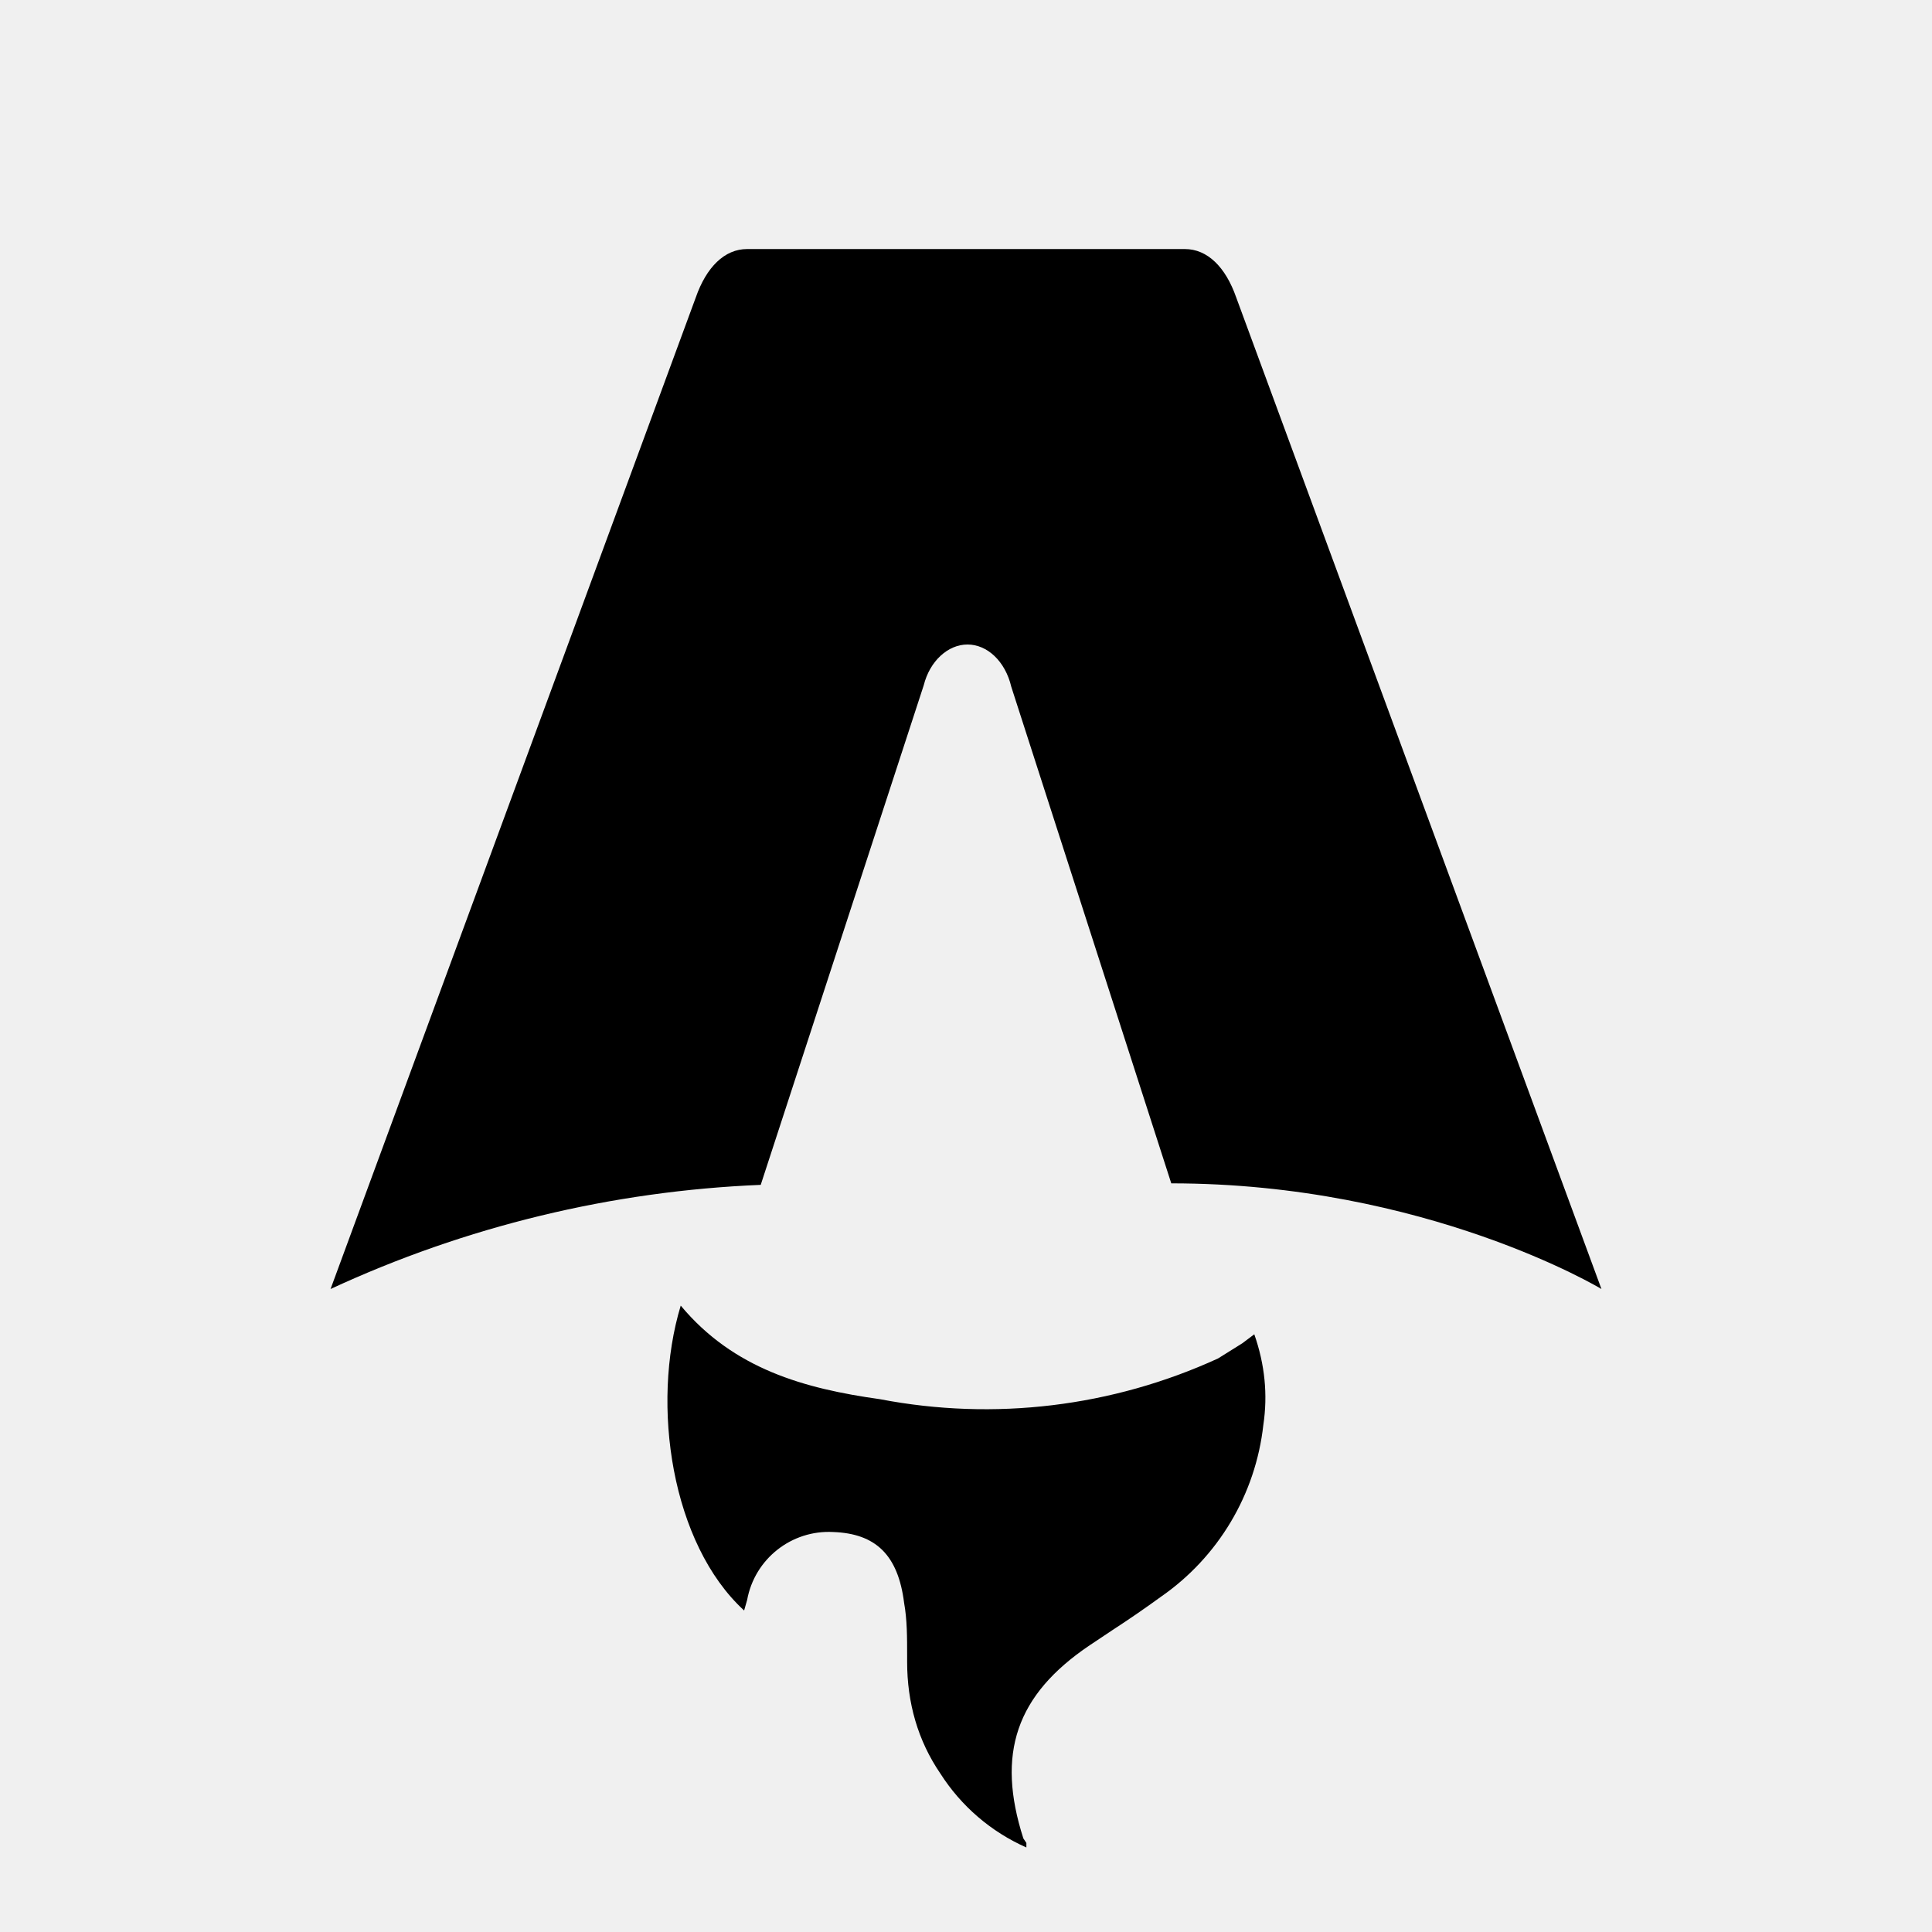
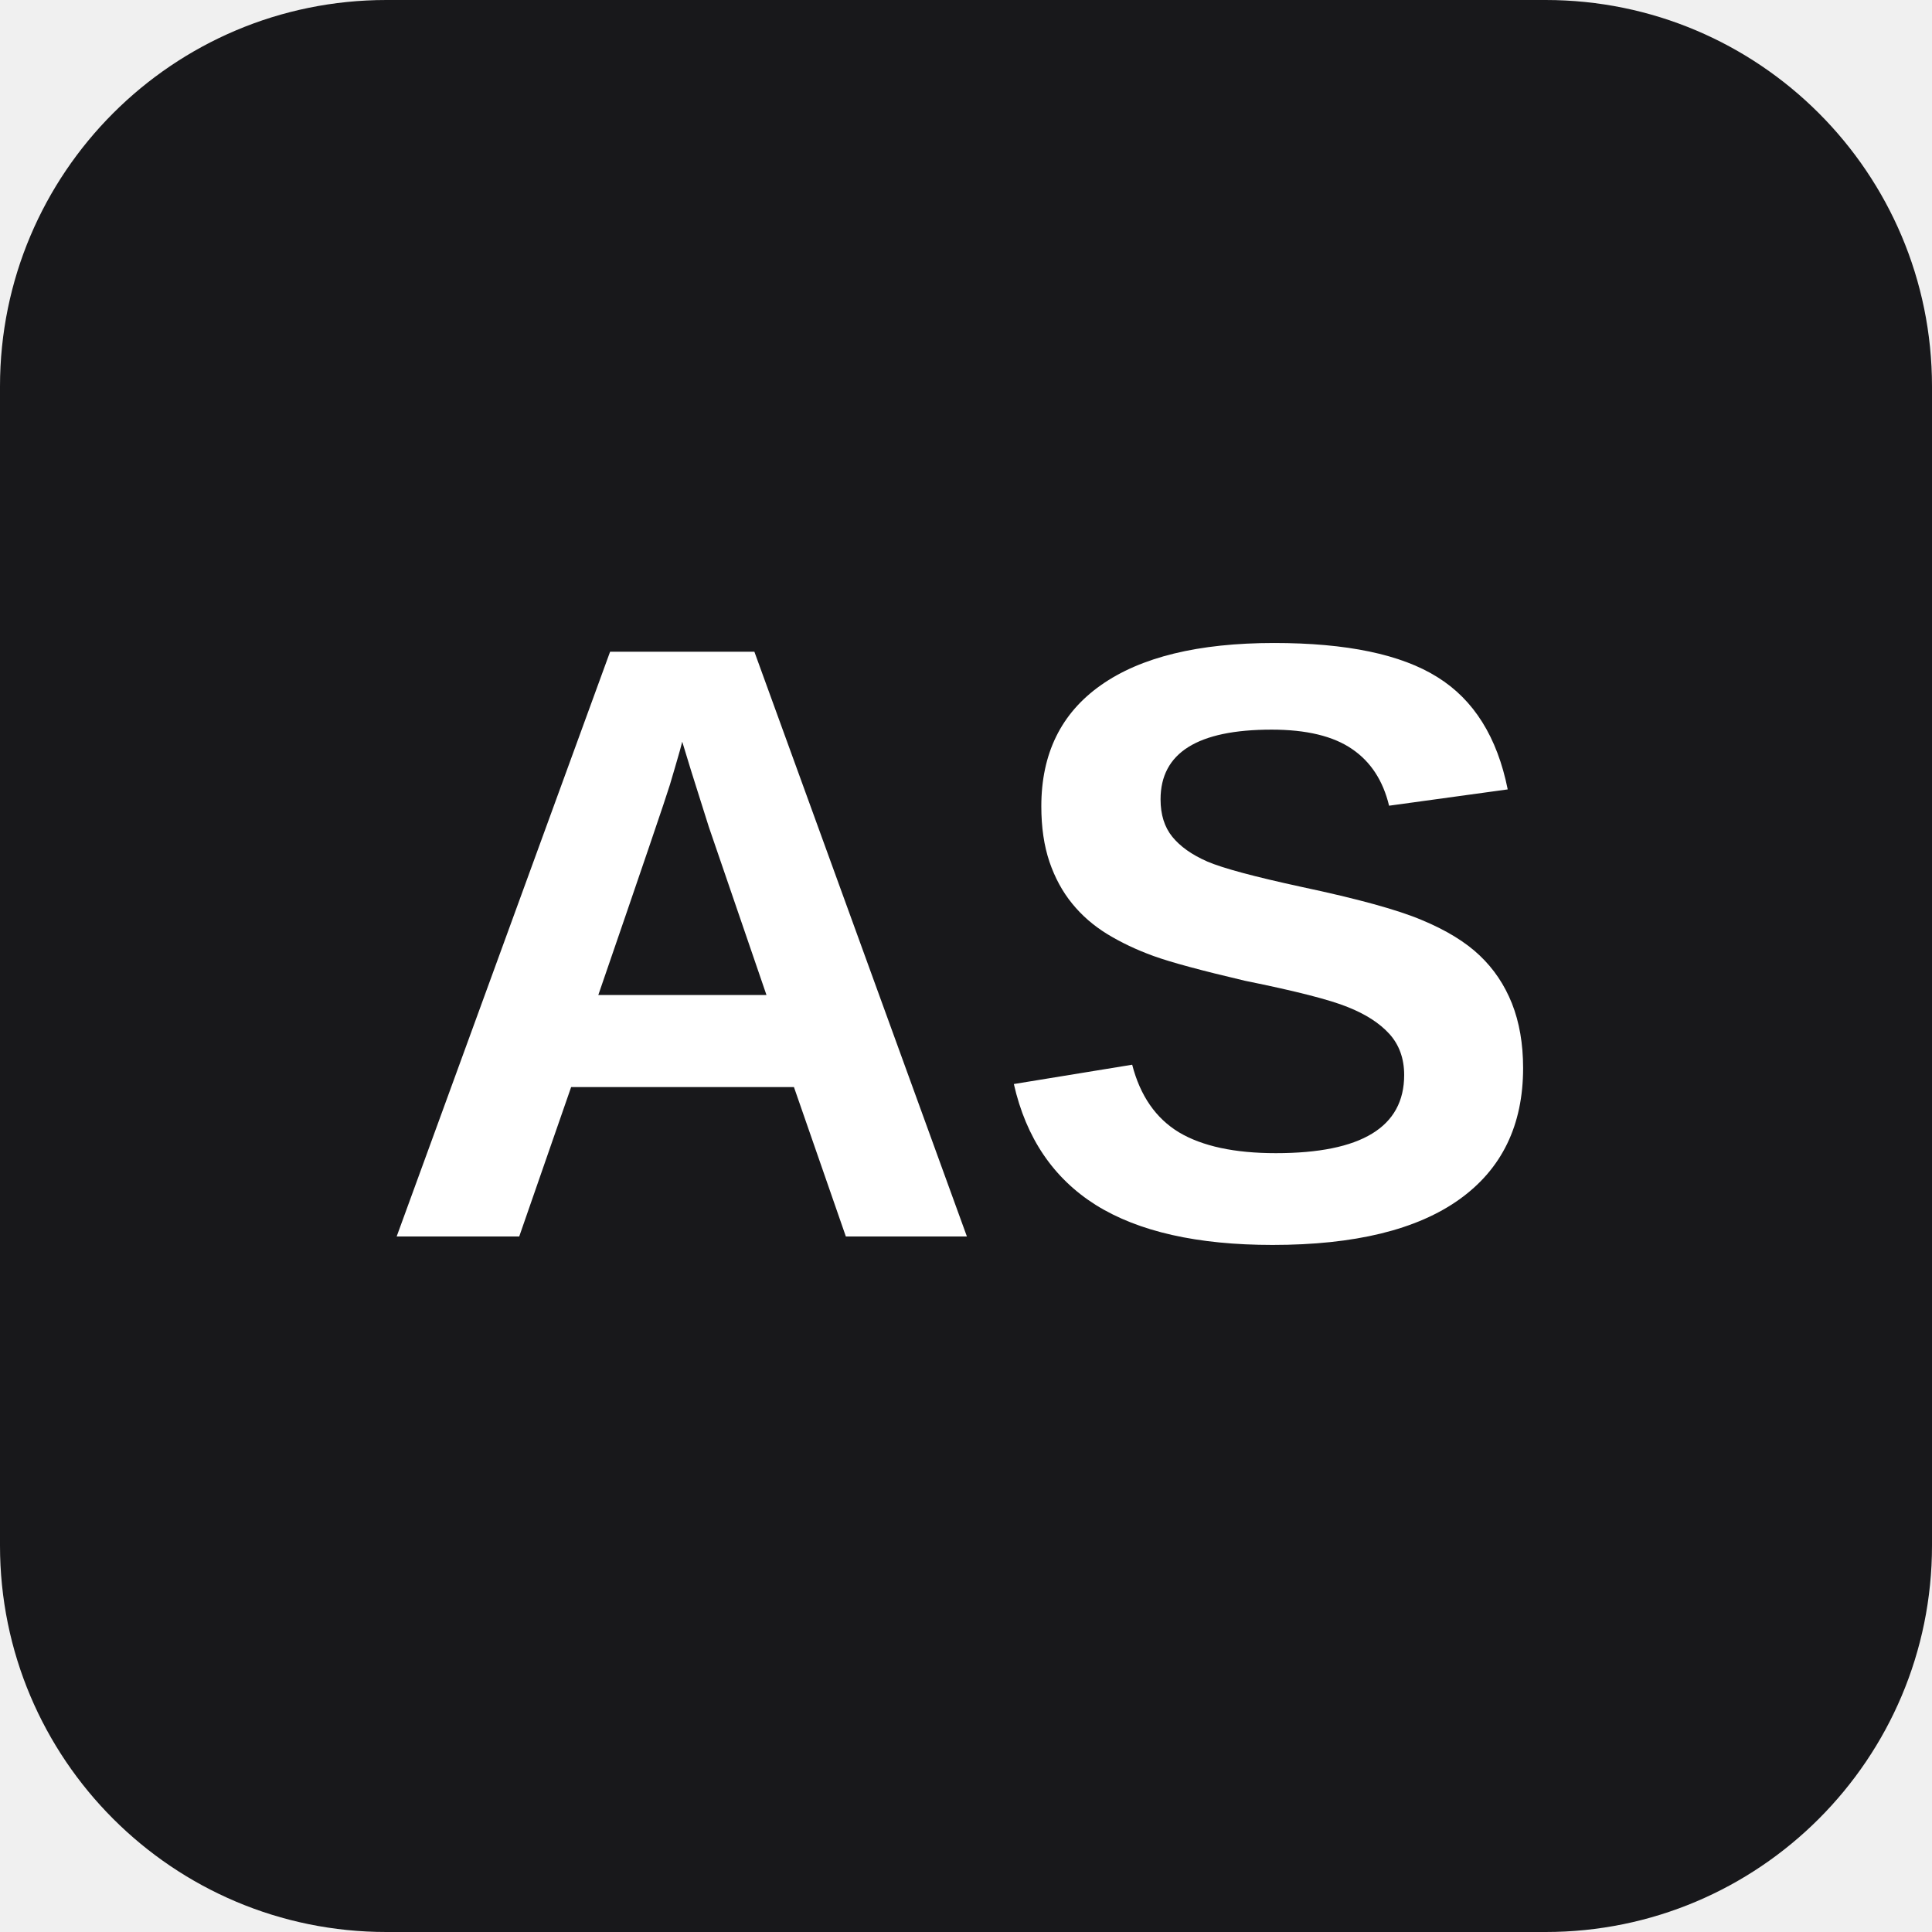
- <svg xmlns="http://www.w3.org/2000/svg" fill="none" viewBox="0 0 128 128">
-   <path d="M50.4 78.5a75.1 75.1 0 0 0-28.5 6.9l24.2-65.7c.7-2 1.9-3.2 3.4-3.2h29c1.5 0 2.7 1.2 3.4 3.2l24.2 65.7s-11.6-7-28.5-7L67 45.5c-.4-1.7-1.6-2.8-2.9-2.8-1.3 0-2.5 1.1-2.9 2.7L50.4 78.5Zm-1.1 28.2Zm-4.2-20.2c-2 6.6-.6 15.8 4.2 20.2a17.5 17.5 0 0 1 .2-.7 5.5 5.5 0 0 1 5.7-4.5c2.8.1 4.3 1.5 4.7 4.7.2 1.1.2 2.3.2 3.5v.4c0 2.7.7 5.2 2.2 7.4a13 13 0 0 0 5.7 4.9v-.3l-.2-.3c-1.8-5.6-.5-9.5 4.4-12.8l1.5-1a73 73 0 0 0 3.2-2.2 16 16 0 0 0 6.8-11.4c.3-2 .1-4-.6-6l-.8.6-1.6 1a37 37 0 0 1-22.4 2.7c-5-.7-9.7-2-13.2-6.2Z" />
-   <style>
-         path { fill: #000; }
-         @media (prefers-color-scheme: dark) {
-             path { fill: #FFF; }
-         }
-     </style>
+ <svg xmlns="http://www.w3.org/2000/svg" viewBox="0 0 100 100">
+   <rect width="100" height="100" rx="20" fill="#18181b" />
+   <text x="50" y="64" text-anchor="middle" font-family="Arial, sans-serif" font-size="44" font-weight="700" fill="white">
+     AS
+   </text>
</svg>
